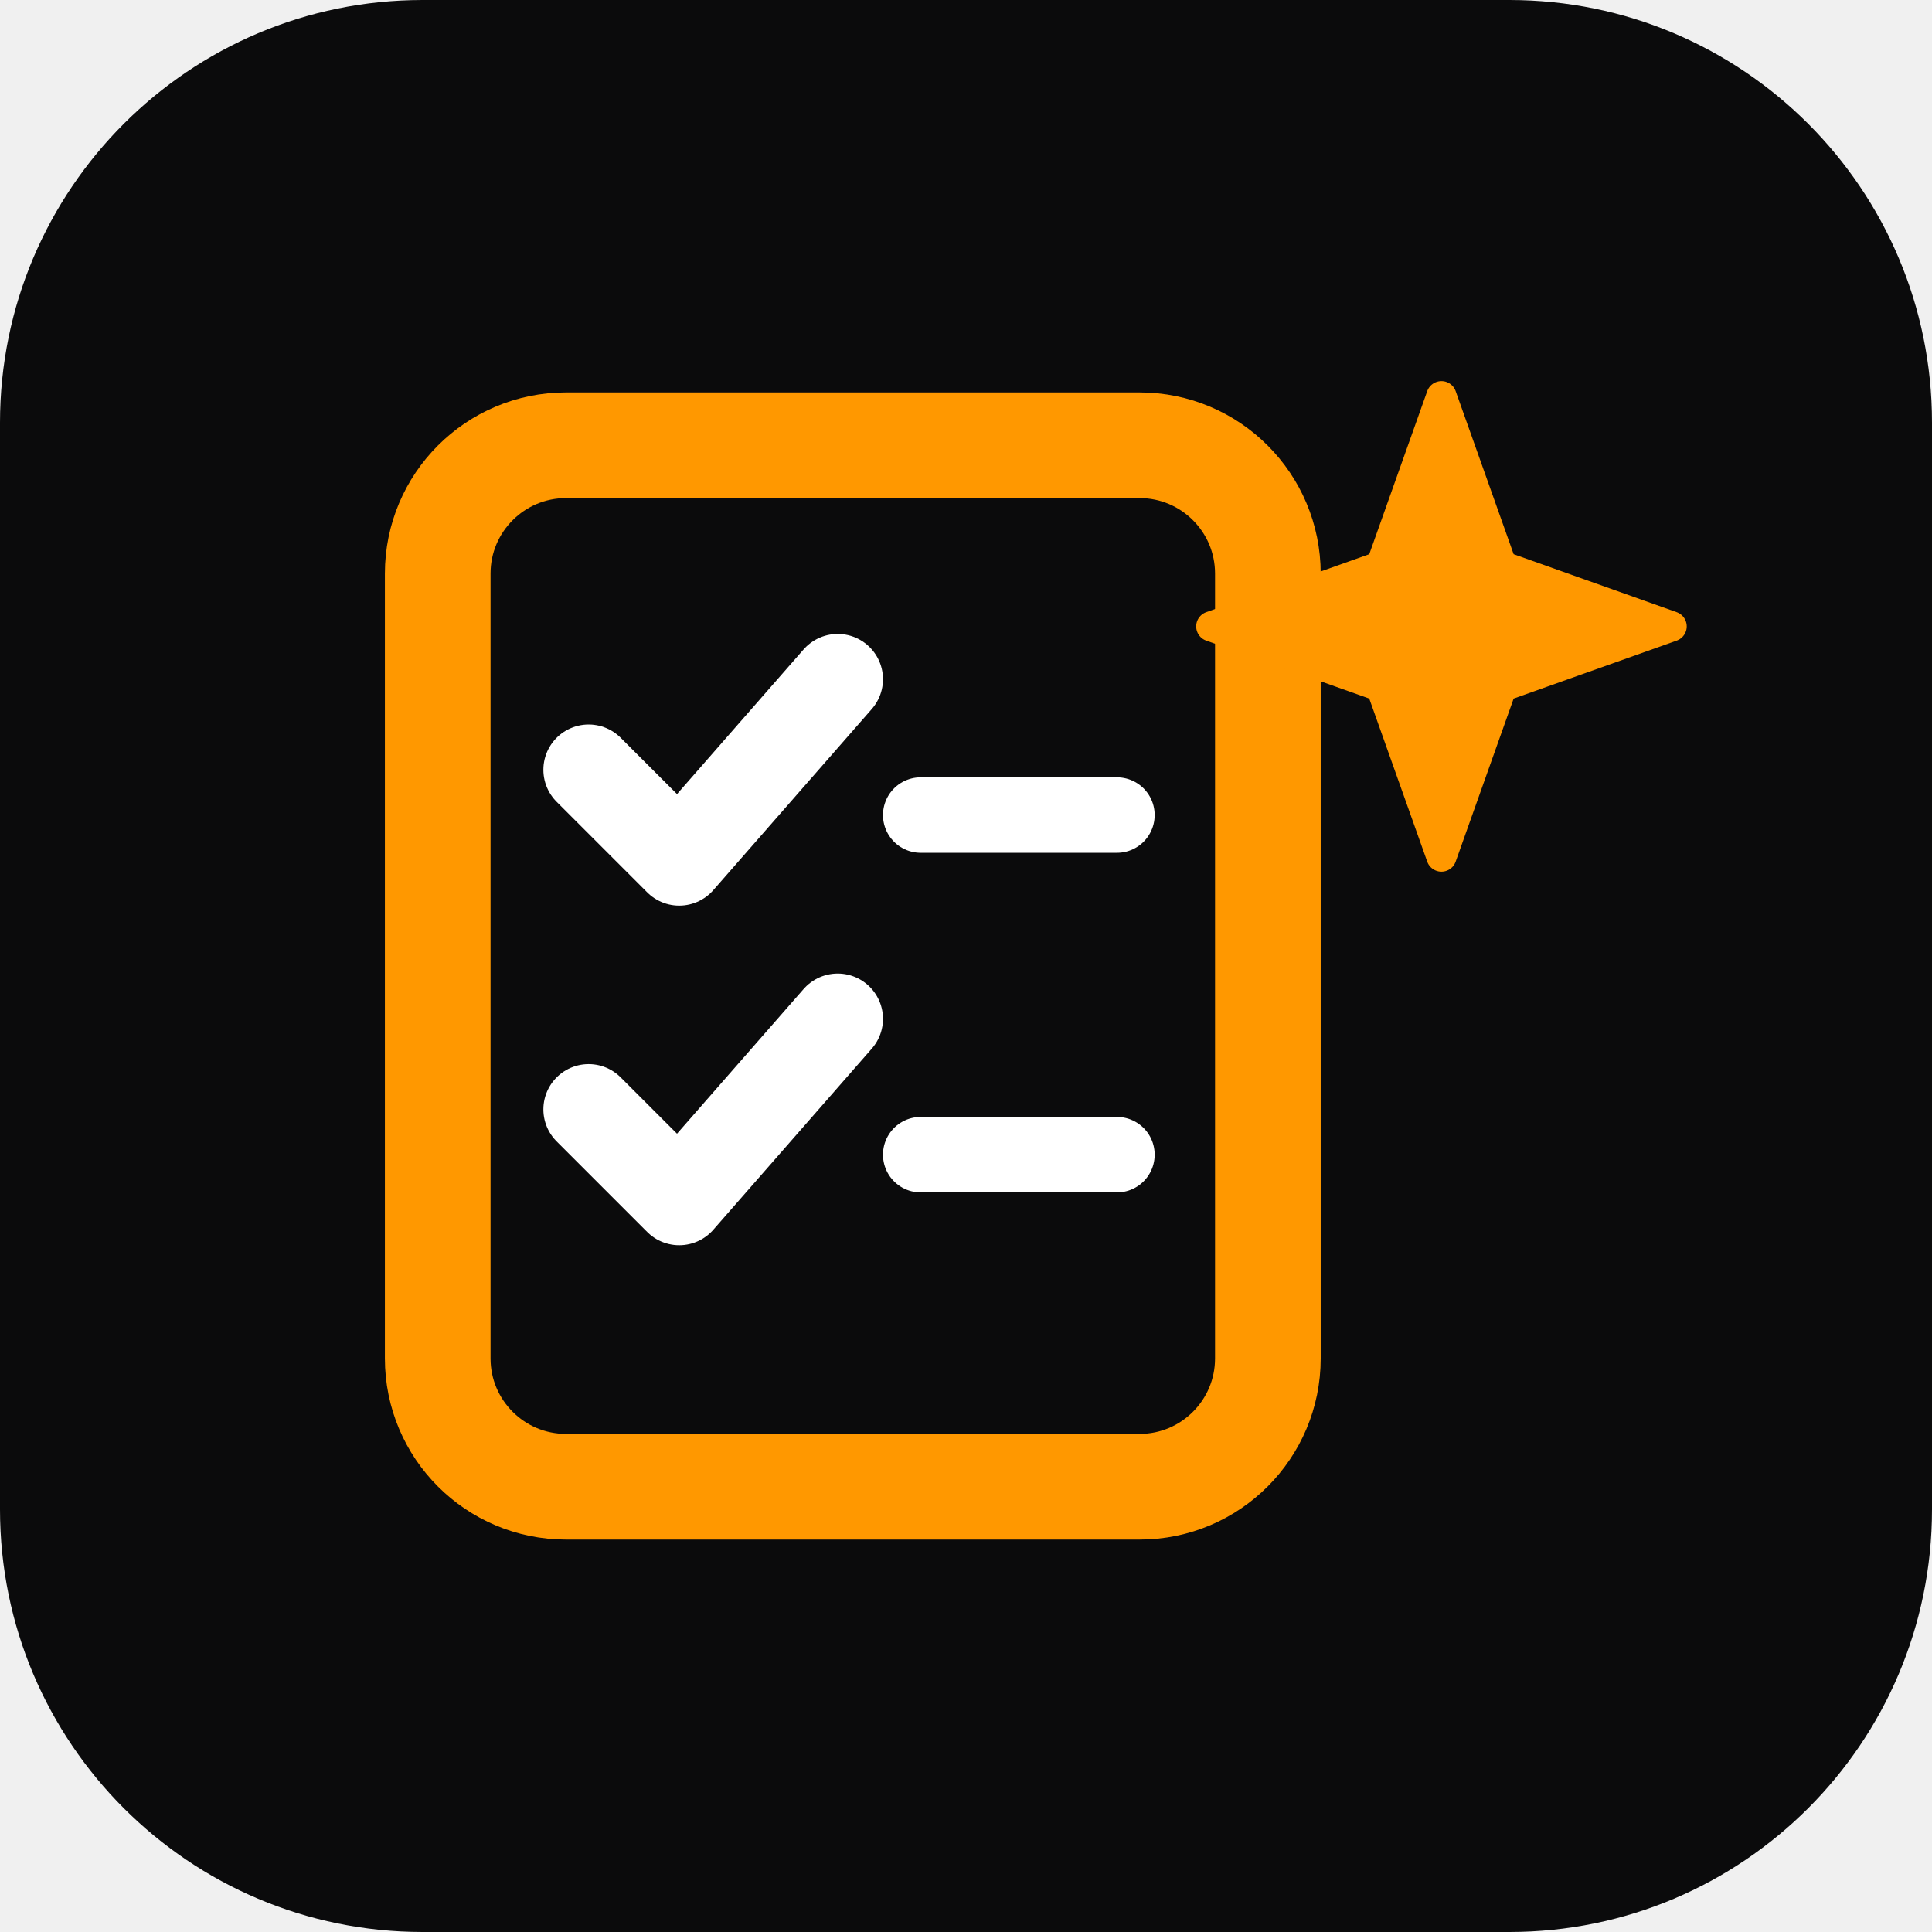
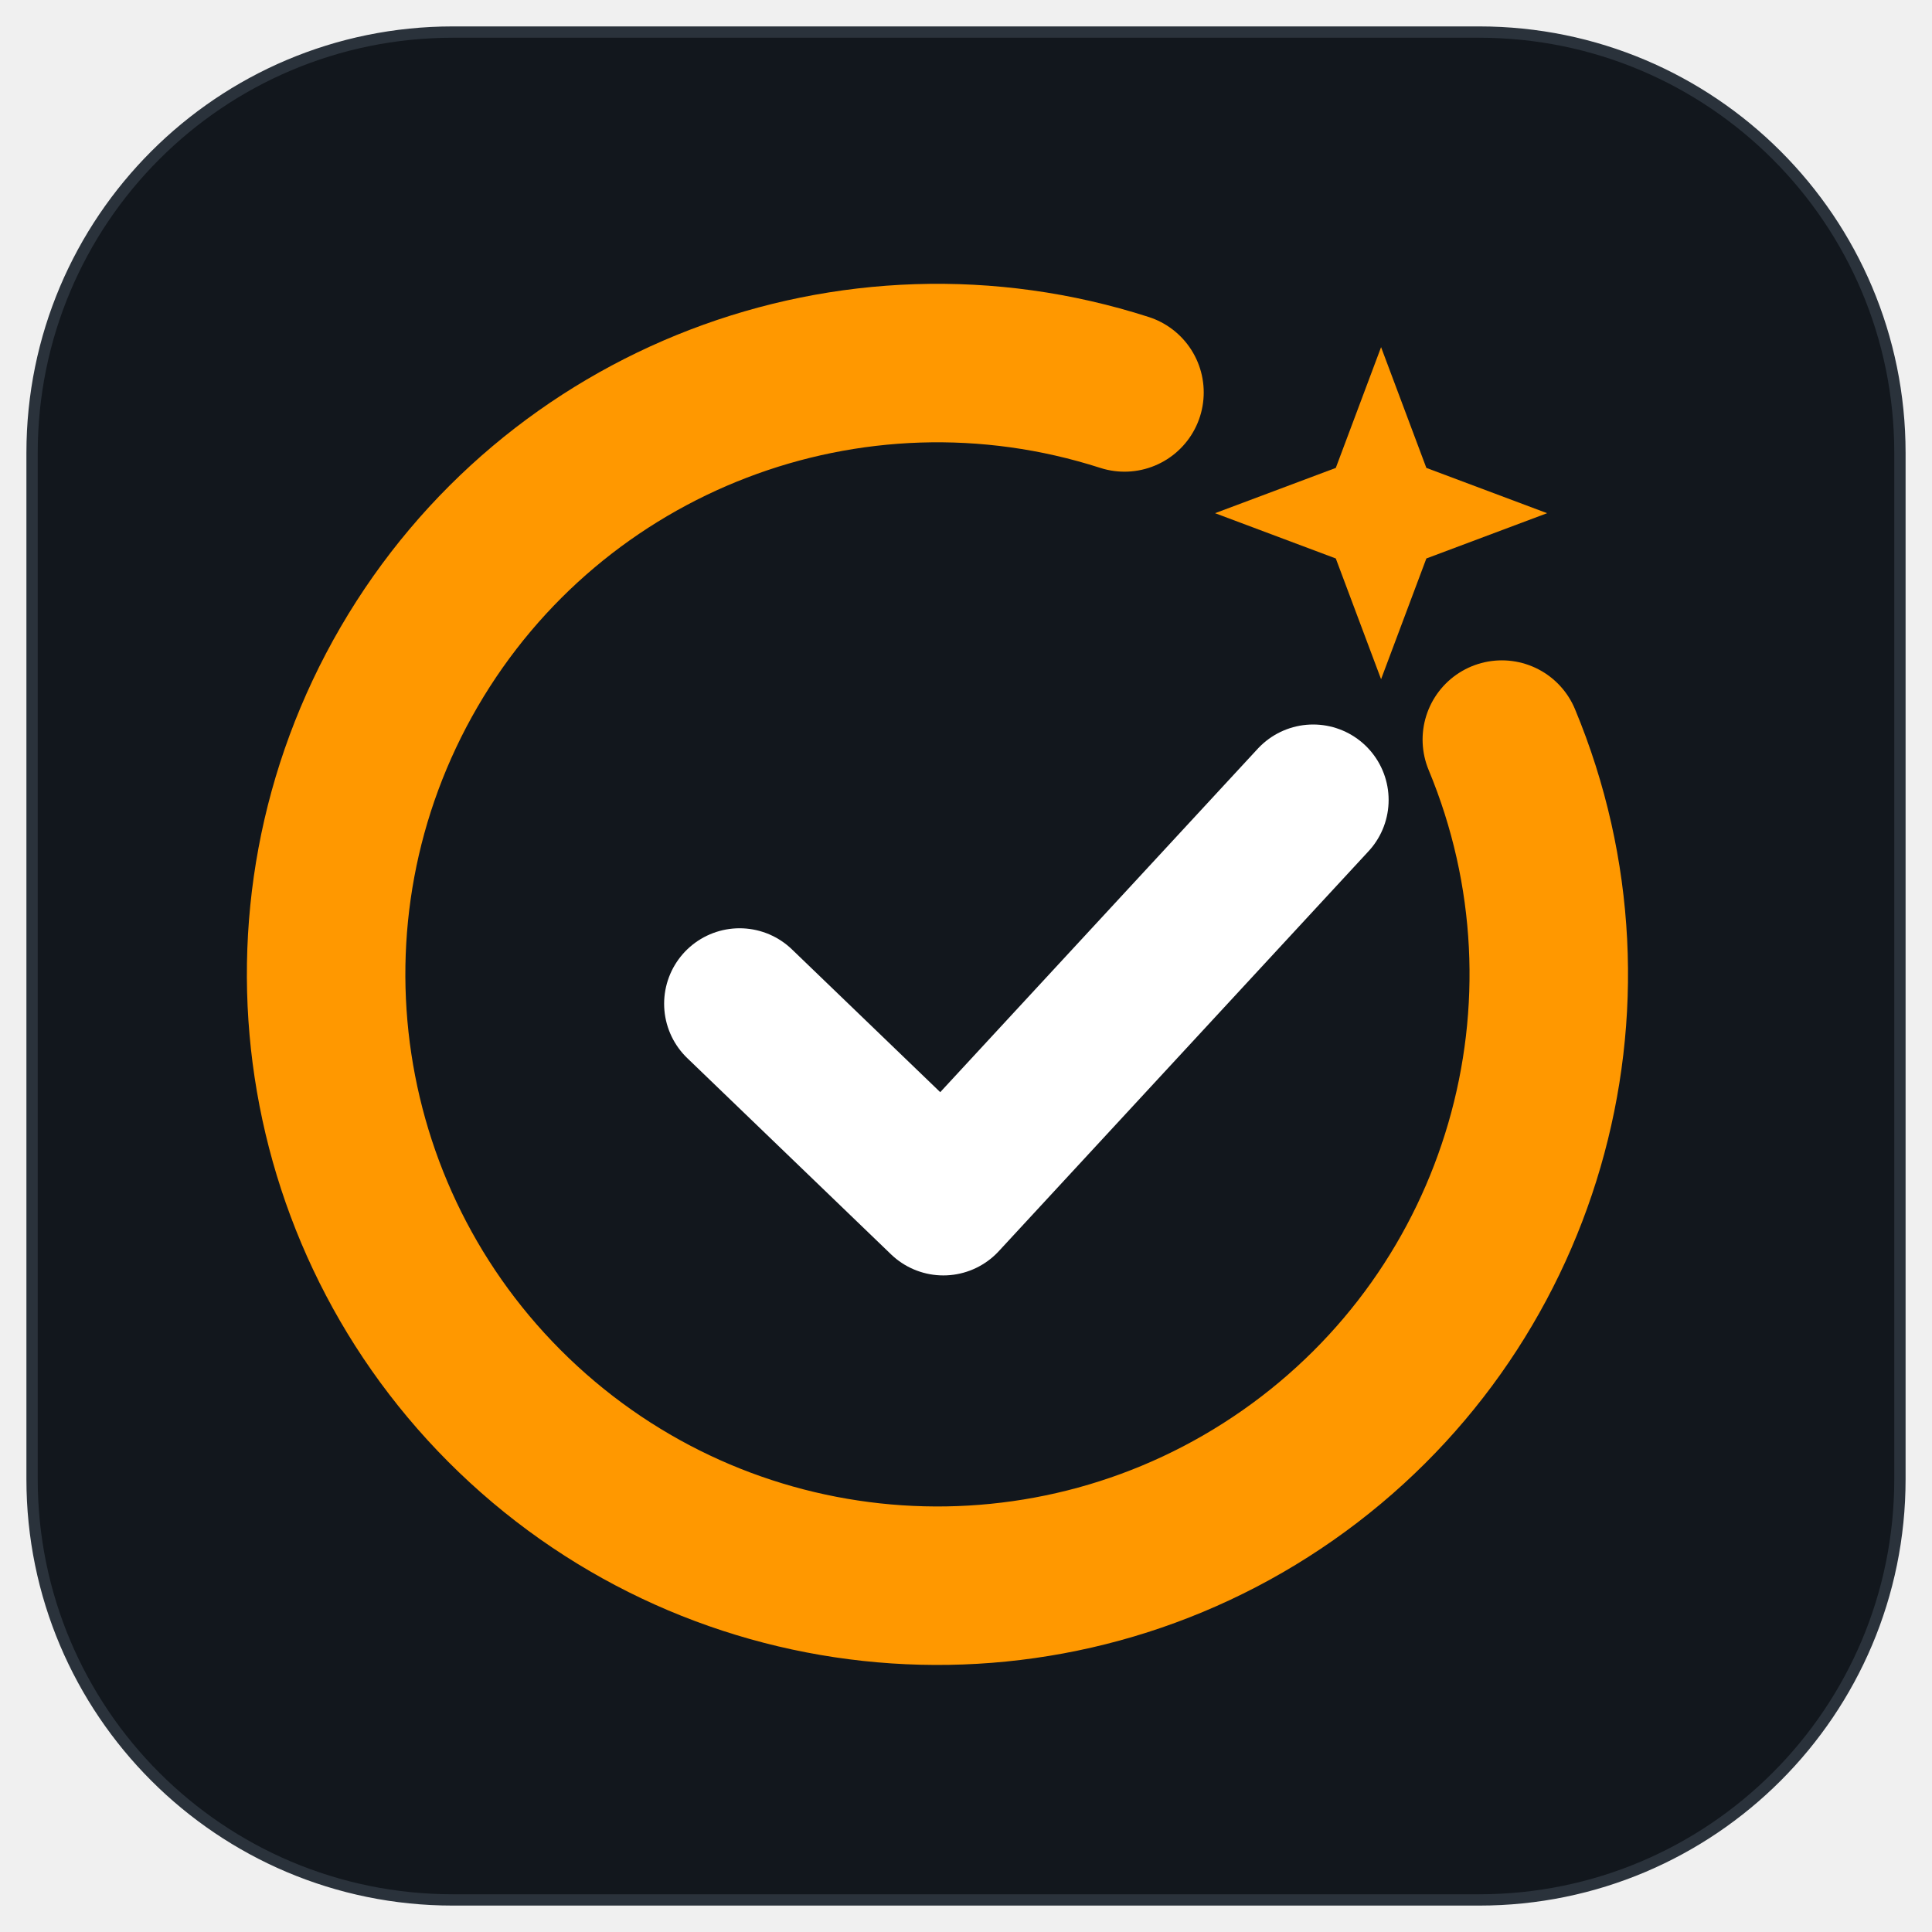
<svg xmlns="http://www.w3.org/2000/svg" viewBox="0 0 512 512">
-   <rect width="512" height="512" rx="112" fill="#0B0B0C" />
-   <g fill="none" stroke-linecap="round" stroke-linejoin="round">
-     <rect x="116" y="118" width="220" height="276" rx="34" stroke="#FF9800" stroke-width="28" />
-     <path d="M156 204l24 24 42-48" stroke="#FFFFFF" stroke-width="24" />
-     <path d="M244 216h52" stroke="#FFFFFF" stroke-width="20" />
-     <path d="M156 294l24 24 42-48" stroke="#FFFFFF" stroke-width="24" />
-     <path d="M244 306h52" stroke="#FFFFFF" stroke-width="20" />
-     <path d="M382 105l16 45 45 16-45 16-16 45-16-45-45-16 45-16z" fill="#FF9800" stroke="#FF9800" stroke-width="8" />
-   </g>
+   <rect x="8" y="8" width="496" height="496" rx="112" fill="#12171D" />
+   <rect x="8.5" y="8.5" width="495" height="495" rx="111.5" fill="none" stroke="#2A323B" stroke-width="3" />
+   <path d="M 298 104 A 162 162 0 1 0 398 196" fill="none" stroke="#FF9800" stroke-width="42" stroke-linecap="round" />
+   <path d="M 196 266 L 250 318 L 348 212" fill="none" stroke="#FFFFFF" stroke-width="40" stroke-linecap="round" stroke-linejoin="round" />
+   <path d="M 366 92 L 378 124 L 410 136 L 378 148 L 366 180 L 354 148 L 322 136 L 354 124 Z" fill="#FF9800" />
</svg>
